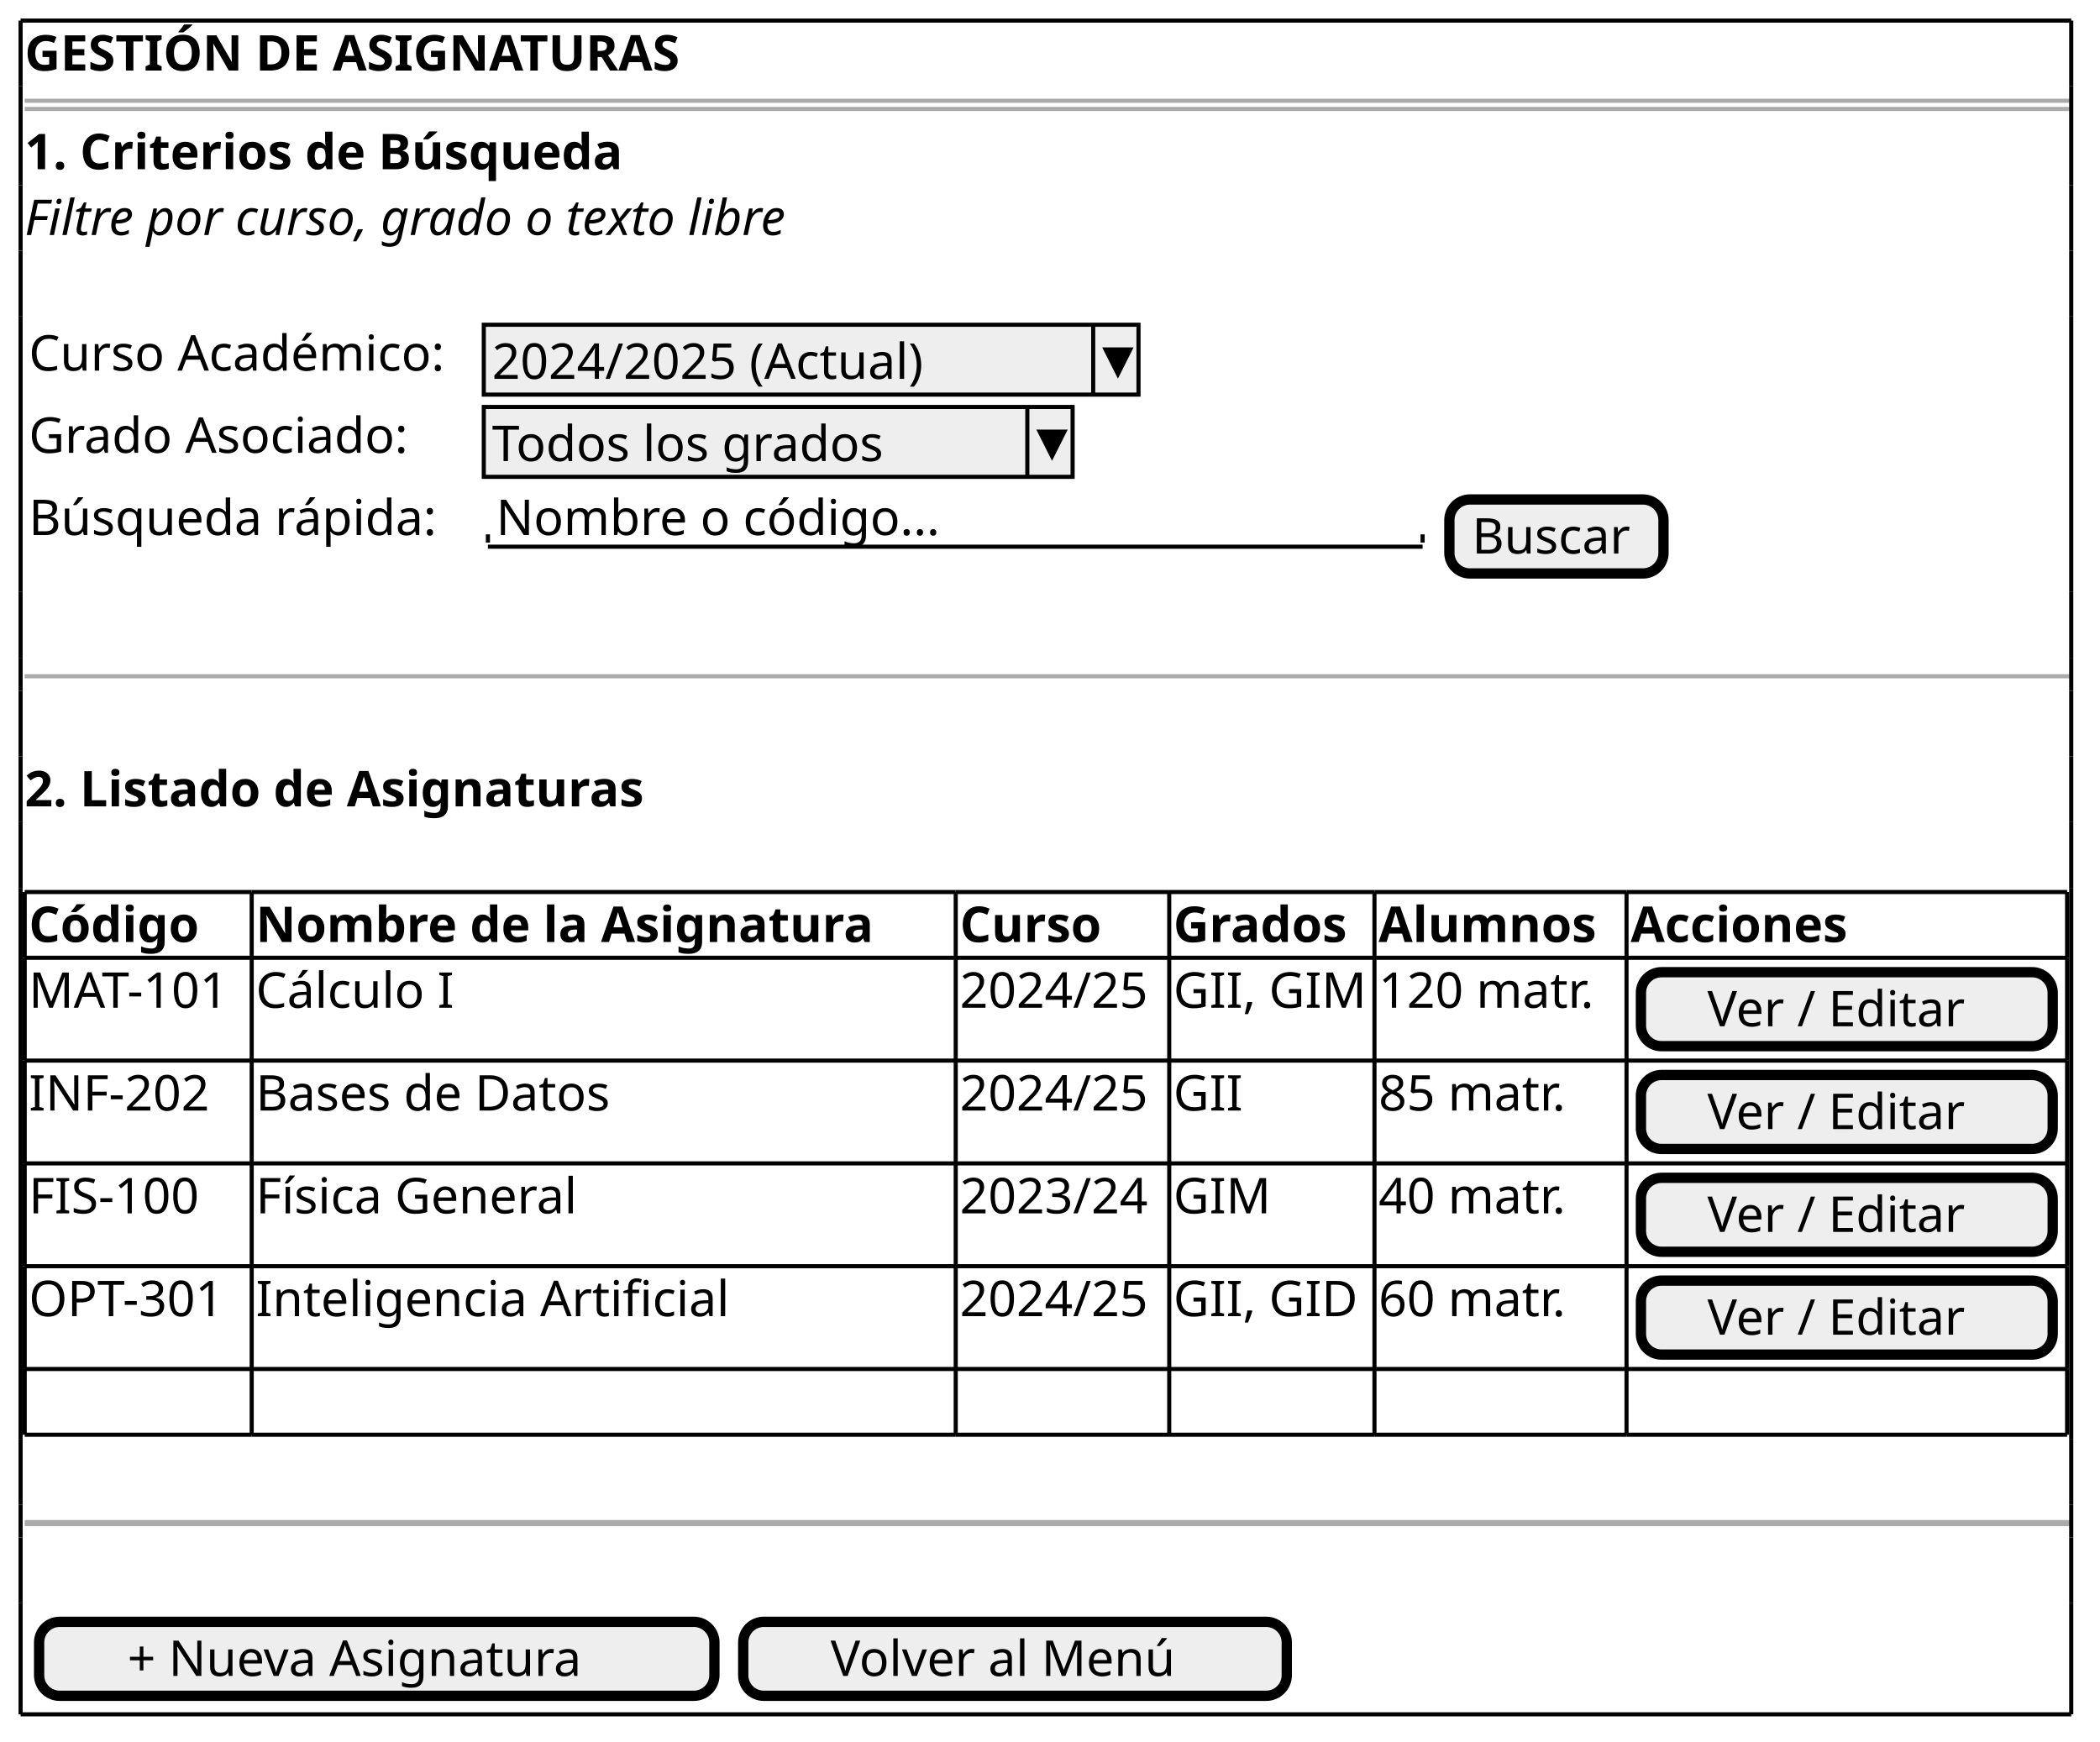
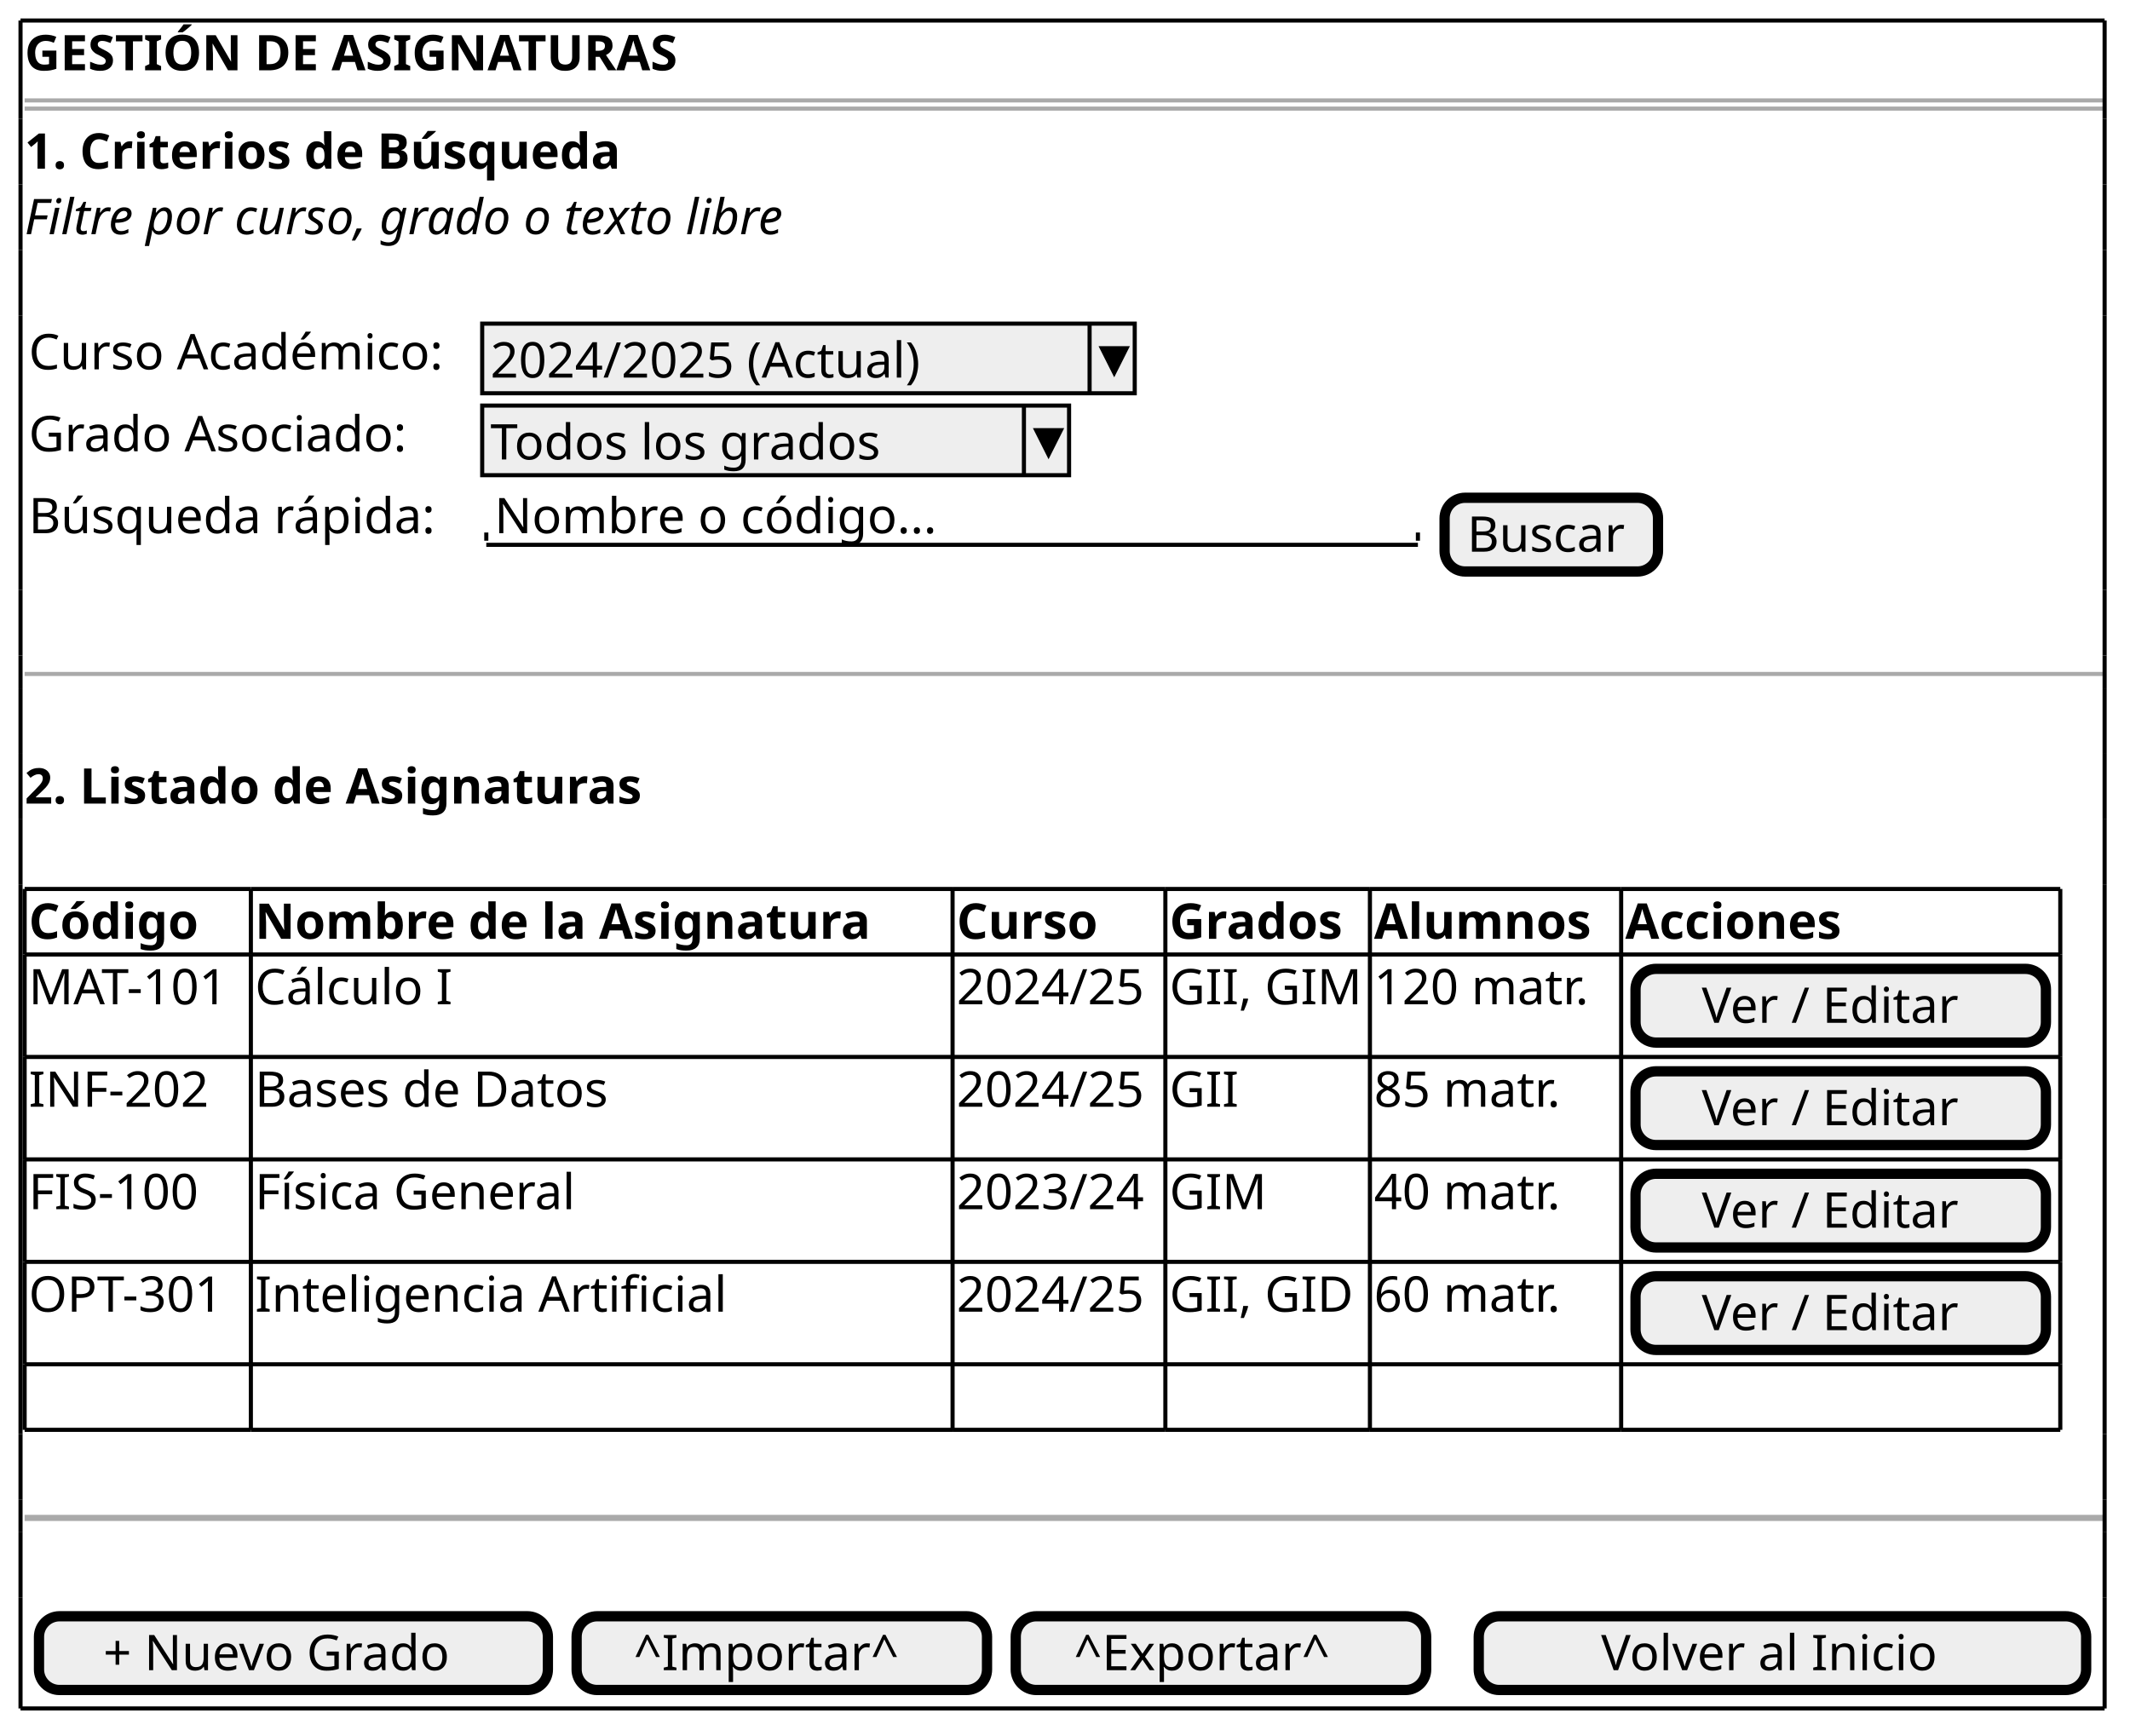
- <svg xmlns="http://www.w3.org/2000/svg" contentStyleType="text/css" data-diagram-type="SALT" height="423px" preserveAspectRatio="none" style="width:510px;height:423px;background:#FFFFFF;" version="1.1" viewBox="0 0 510 423" width="510px" zoomAndPan="magnify">
+ <svg xmlns="http://www.w3.org/2000/svg" contentStyleType="text/css" data-diagram-type="SALT" height="423px" preserveAspectRatio="none" style="width:519px;height:423px;background:#FFFFFF;" version="1.1" viewBox="0 0 519 423" width="519px" zoomAndPan="magnify">
  <defs />
  <g>
    <text fill="#000000" font-family="sans-serif" font-size="12" font-weight="bold" lengthAdjust="spacing" textLength="182.772" x="6" y="17.139">GESTIÓN DE ASIGNATURAS</text>
-     <line style="stroke:#AAAAAA;stroke-width:1;" x1="6" x2="503.014" y1="24.469" y2="24.469" />
-     <line style="stroke:#AAAAAA;stroke-width:1;" x1="6" x2="503.014" y1="26.469" y2="26.469" />
+     <line style="stroke:#AAAAAA;stroke-width:1;" x1="6" x2="512.814" y1="24.469" y2="24.469" />
+     <line style="stroke:#AAAAAA;stroke-width:1;" x1="6" x2="512.814" y1="26.469" y2="26.469" />
    <text fill="#000000" font-family="sans-serif" font-size="12" font-weight="bold" lengthAdjust="spacing" textLength="167.092" x="6" y="41.107">1. Criterios de Búsqueda</text>
    <text fill="#000000" font-family="sans-serif" font-size="12" font-style="italic" lengthAdjust="spacing" textLength="209.959" x="6" y="57.076">Filtre por curso, grado o texto libre</text>
    <text fill="#000000" font-family="sans-serif" font-size="12" lengthAdjust="spacing" textLength="108.492" x="7" y="90.014">Curso Académico:</text>
    <rect fill="#EEEEEE" height="16.969" style="stroke:#000000;stroke-width:1;" width="159" x="117.492" y="78.875" />
    <text fill="#000000" font-family="sans-serif" font-size="12" lengthAdjust="spacing" textLength="116.103" x="119.492" y="92.014">2024/2025 (Actual)</text>
    <line style="stroke:#000000;stroke-width:1;" x1="265.492" x2="265.492" y1="78.875" y2="95.844" />
    <polygon fill="#000000" points="268.492,84.875,274.492,84.875,271.492,90.844" style="stroke:#000000;stroke-width:1;" />
    <text fill="#000000" font-family="sans-serif" font-size="12" lengthAdjust="spacing" textLength="98.449" x="7" y="109.982">Grado Asociado:</text>
    <rect fill="#EEEEEE" height="16.969" style="stroke:#000000;stroke-width:1;" width="143" x="117.492" y="98.844" />
    <text fill="#000000" font-family="sans-serif" font-size="12" lengthAdjust="spacing" textLength="101.555" x="119.492" y="111.982">Todos los grados</text>
    <line style="stroke:#000000;stroke-width:1;" x1="249.492" x2="249.492" y1="98.844" y2="115.812" />
    <polygon fill="#000000" points="252.492,104.844,258.492,104.844,255.492,110.812" style="stroke:#000000;stroke-width:1;" />
    <text fill="#000000" font-family="sans-serif" font-size="12" lengthAdjust="spacing" textLength="105.732" x="7" y="129.951">Búsqueda rápida:</text>
    <text fill="#000000" font-family="sans-serif" font-size="12" lengthAdjust="spacing" textLength="114.205" x="120.492" y="129.951">Nombre o código...</text>
    <line style="stroke:#000000;stroke-width:1;" x1="118.492" x2="345.492" y1="132.781" y2="132.781" />
    <line style="stroke:#000000;stroke-width:1;" x1="118.492" x2="118.492" y1="129.781" y2="131.781" />
    <line style="stroke:#000000;stroke-width:1;" x1="345.492" x2="345.492" y1="129.781" y2="131.781" />
    <rect fill="#EEEEEE" height="17.969" rx="5" ry="5" style="stroke:#000000;stroke-width:2.5;" width="52" x="351.992" y="121.312" />
    <text fill="#000000" font-family="sans-serif" font-size="12" lengthAdjust="spacing" textLength="40.975" x="357.505" y="134.451">Buscar</text>
-     <line style="stroke:#AAAAAA;stroke-width:1;" x1="6" x2="503.014" y1="164.25" y2="164.25" />
+     <line style="stroke:#AAAAAA;stroke-width:1;" x1="6" x2="512.814" y1="164.25" y2="164.25" />
    <text fill="#000000" font-family="sans-serif" font-size="12" font-weight="bold" lengthAdjust="spacing" textLength="172.951" x="6" y="195.857">2. Listado de Asignaturas</text>
    <text fill="#000000" font-family="sans-serif" font-size="12" font-weight="bold" lengthAdjust="spacing" textLength="46.588" x="7" y="228.795">Código</text>
    <text fill="#000000" font-family="sans-serif" font-size="12" font-weight="bold" lengthAdjust="spacing" textLength="168.978" x="62.127" y="228.795">Nombre de la Asignatura</text>
    <text fill="#000000" font-family="sans-serif" font-size="12" font-weight="bold" lengthAdjust="spacing" textLength="38.654" x="233.106" y="228.795">Curso</text>
    <text fill="#000000" font-family="sans-serif" font-size="12" font-weight="bold" lengthAdjust="spacing" textLength="47.842" x="284.957" y="228.795">Grados</text>
    <text fill="#000000" font-family="sans-serif" font-size="12" font-weight="bold" lengthAdjust="spacing" textLength="58.377" x="334.799" y="228.795">Alumnos</text>
    <text fill="#000000" font-family="sans-serif" font-size="12" font-weight="bold" lengthAdjust="spacing" textLength="59.695" x="396.014" y="228.795">Acciones</text>
    <text fill="#000000" font-family="sans-serif" font-size="12" lengthAdjust="spacing" textLength="53.127" x="7" y="244.764">MAT-101</text>
    <text fill="#000000" font-family="sans-serif" font-size="12" lengthAdjust="spacing" textLength="51.299" x="62.127" y="244.764">Cálculo I</text>
    <text fill="#000000" font-family="sans-serif" font-size="12" lengthAdjust="spacing" textLength="49.852" x="233.106" y="244.764">2024/25</text>
    <text fill="#000000" font-family="sans-serif" font-size="12" lengthAdjust="spacing" textLength="47.197" x="284.957" y="244.764">GII, GIM</text>
    <text fill="#000000" font-family="sans-serif" font-size="12" lengthAdjust="spacing" textLength="59.215" x="334.799" y="244.764">120 matr.</text>
    <rect fill="#EEEEEE" height="17.969" rx="5" ry="5" style="stroke:#000000;stroke-width:2.5;" width="100" x="398.514" y="236.125" />
    <text fill="#000000" font-family="sans-serif" font-size="12" lengthAdjust="spacing" textLength="67.723" x="414.652" y="249.264">Ver / Editar</text>
    <text fill="#000000" font-family="sans-serif" font-size="12" lengthAdjust="spacing" textLength="46.652" x="7" y="269.732">INF-202</text>
    <text fill="#000000" font-family="sans-serif" font-size="12" lengthAdjust="spacing" textLength="92.994" x="62.127" y="269.732">Bases de Datos</text>
    <text fill="#000000" font-family="sans-serif" font-size="12" lengthAdjust="spacing" textLength="49.852" x="233.106" y="269.732">2024/25</text>
    <text fill="#000000" font-family="sans-serif" font-size="12" lengthAdjust="spacing" textLength="16.377" x="284.957" y="269.732">GII</text>
    <text fill="#000000" font-family="sans-serif" font-size="12" lengthAdjust="spacing" textLength="51.58" x="334.799" y="269.732">85 matr.</text>
    <rect fill="#EEEEEE" height="17.969" rx="5" ry="5" style="stroke:#000000;stroke-width:2.5;" width="100" x="398.514" y="261.094" />
    <text fill="#000000" font-family="sans-serif" font-size="12" lengthAdjust="spacing" textLength="67.723" x="414.652" y="274.232">Ver / Editar</text>
    <text fill="#000000" font-family="sans-serif" font-size="12" lengthAdjust="spacing" textLength="45.293" x="7" y="294.701">FIS-100</text>
    <text fill="#000000" font-family="sans-serif" font-size="12" lengthAdjust="spacing" textLength="84.879" x="62.127" y="294.701">Física General</text>
    <text fill="#000000" font-family="sans-serif" font-size="12" lengthAdjust="spacing" textLength="49.852" x="233.106" y="294.701">2023/24</text>
    <text fill="#000000" font-family="sans-serif" font-size="12" lengthAdjust="spacing" textLength="23.191" x="284.957" y="294.701">GIM</text>
    <text fill="#000000" font-family="sans-serif" font-size="12" lengthAdjust="spacing" textLength="51.58" x="334.799" y="294.701">40 matr.</text>
    <rect fill="#EEEEEE" height="17.969" rx="5" ry="5" style="stroke:#000000;stroke-width:2.5;" width="100" x="398.514" y="286.062" />
    <text fill="#000000" font-family="sans-serif" font-size="12" lengthAdjust="spacing" textLength="67.723" x="414.652" y="299.201">Ver / Editar</text>
    <text fill="#000000" font-family="sans-serif" font-size="12" lengthAdjust="spacing" textLength="51.246" x="7" y="319.67">OPT-301</text>
    <text fill="#000000" font-family="sans-serif" font-size="12" lengthAdjust="spacing" textLength="122.965" x="62.127" y="319.67">Inteligencia Artificial</text>
    <text fill="#000000" font-family="sans-serif" font-size="12" lengthAdjust="spacing" textLength="49.852" x="233.106" y="319.67">2024/25</text>
    <text fill="#000000" font-family="sans-serif" font-size="12" lengthAdjust="spacing" textLength="46.084" x="284.957" y="319.67">GII, GID</text>
    <text fill="#000000" font-family="sans-serif" font-size="12" lengthAdjust="spacing" textLength="51.58" x="334.799" y="319.67">60 matr.</text>
    <rect fill="#EEEEEE" height="17.969" rx="5" ry="5" style="stroke:#000000;stroke-width:2.5;" width="100" x="398.514" y="311.031" />
    <text fill="#000000" font-family="sans-serif" font-size="12" lengthAdjust="spacing" textLength="67.723" x="414.652" y="324.17">Ver / Editar</text>
    <line style="stroke:#000000;stroke-width:1;" x1="6" x2="61.127" y1="216.656" y2="216.656" />
    <line style="stroke:#000000;stroke-width:1;" x1="333.799" x2="395.014" y1="307.531" y2="307.531" />
    <line style="stroke:#000000;stroke-width:1;" x1="61.127" x2="232.106" y1="216.656" y2="216.656" />
    <line style="stroke:#000000;stroke-width:1;" x1="395.014" x2="502.014" y1="307.531" y2="307.531" />
    <line style="stroke:#000000;stroke-width:1;" x1="232.106" x2="283.957" y1="216.656" y2="216.656" />
    <line style="stroke:#000000;stroke-width:1;" x1="283.957" x2="333.799" y1="216.656" y2="216.656" />
    <line style="stroke:#000000;stroke-width:1;" x1="333.799" x2="395.014" y1="216.656" y2="216.656" />
    <line style="stroke:#000000;stroke-width:1;" x1="395.014" x2="502.014" y1="216.656" y2="216.656" />
    <line style="stroke:#000000;stroke-width:1;" x1="6" x2="61.127" y1="282.562" y2="282.562" />
    <line style="stroke:#000000;stroke-width:1;" x1="61.127" x2="232.106" y1="282.562" y2="282.562" />
    <line style="stroke:#000000;stroke-width:1;" x1="232.106" x2="283.957" y1="282.562" y2="282.562" />
    <line style="stroke:#000000;stroke-width:1;" x1="283.957" x2="333.799" y1="282.562" y2="282.562" />
    <line style="stroke:#000000;stroke-width:1;" x1="333.799" x2="395.014" y1="282.562" y2="282.562" />
    <line style="stroke:#000000;stroke-width:1;" x1="395.014" x2="502.014" y1="282.562" y2="282.562" />
    <line style="stroke:#000000;stroke-width:1;" x1="6" x2="61.127" y1="348.469" y2="348.469" />
    <line style="stroke:#000000;stroke-width:1;" x1="61.127" x2="232.106" y1="348.469" y2="348.469" />
    <line style="stroke:#000000;stroke-width:1;" x1="232.106" x2="283.957" y1="348.469" y2="348.469" />
    <line style="stroke:#000000;stroke-width:1;" x1="283.957" x2="333.799" y1="348.469" y2="348.469" />
    <line style="stroke:#000000;stroke-width:1;" x1="333.799" x2="395.014" y1="348.469" y2="348.469" />
    <line style="stroke:#000000;stroke-width:1;" x1="6" x2="61.127" y1="257.594" y2="257.594" />
    <line style="stroke:#000000;stroke-width:1;" x1="395.014" x2="502.014" y1="348.469" y2="348.469" />
    <line style="stroke:#000000;stroke-width:1;" x1="61.127" x2="232.106" y1="257.594" y2="257.594" />
    <line style="stroke:#000000;stroke-width:1;" x1="232.106" x2="283.957" y1="257.594" y2="257.594" />
    <line style="stroke:#000000;stroke-width:1;" x1="283.957" x2="333.799" y1="257.594" y2="257.594" />
    <line style="stroke:#000000;stroke-width:1;" x1="333.799" x2="395.014" y1="257.594" y2="257.594" />
    <line style="stroke:#000000;stroke-width:1;" x1="395.014" x2="502.014" y1="257.594" y2="257.594" />
    <line style="stroke:#000000;stroke-width:1;" x1="6" x2="61.127" y1="332.5" y2="332.5" />
    <line style="stroke:#000000;stroke-width:1;" x1="61.127" x2="232.106" y1="332.5" y2="332.5" />
    <line style="stroke:#000000;stroke-width:1;" x1="232.106" x2="283.957" y1="332.5" y2="332.5" />
    <line style="stroke:#000000;stroke-width:1;" x1="283.957" x2="333.799" y1="332.5" y2="332.5" />
    <line style="stroke:#000000;stroke-width:1;" x1="6" x2="61.127" y1="232.625" y2="232.625" />
    <line style="stroke:#000000;stroke-width:1;" x1="333.799" x2="395.014" y1="332.5" y2="332.5" />
    <line style="stroke:#000000;stroke-width:1;" x1="61.127" x2="232.106" y1="232.625" y2="232.625" />
    <line style="stroke:#000000;stroke-width:1;" x1="395.014" x2="502.014" y1="332.5" y2="332.5" />
    <line style="stroke:#000000;stroke-width:1;" x1="232.106" x2="283.957" y1="232.625" y2="232.625" />
    <line style="stroke:#000000;stroke-width:1;" x1="283.957" x2="333.799" y1="232.625" y2="232.625" />
    <line style="stroke:#000000;stroke-width:1;" x1="333.799" x2="395.014" y1="232.625" y2="232.625" />
    <line style="stroke:#000000;stroke-width:1;" x1="395.014" x2="502.014" y1="232.625" y2="232.625" />
    <line style="stroke:#000000;stroke-width:1;" x1="6" x2="61.127" y1="307.531" y2="307.531" />
    <line style="stroke:#000000;stroke-width:1;" x1="61.127" x2="232.106" y1="307.531" y2="307.531" />
    <line style="stroke:#000000;stroke-width:1;" x1="232.106" x2="283.957" y1="307.531" y2="307.531" />
    <line style="stroke:#000000;stroke-width:1;" x1="283.957" x2="333.799" y1="307.531" y2="307.531" />
    <line style="stroke:#000000;stroke-width:1;" x1="6" x2="6" y1="216.656" y2="232.625" />
    <line style="stroke:#000000;stroke-width:1;" x1="333.799" x2="333.799" y1="307.531" y2="332.5" />
    <line style="stroke:#000000;stroke-width:1;" x1="61.127" x2="61.127" y1="216.656" y2="232.625" />
    <line style="stroke:#000000;stroke-width:1;" x1="395.014" x2="395.014" y1="307.531" y2="332.5" />
    <line style="stroke:#000000;stroke-width:1;" x1="502.014" x2="502.014" y1="307.531" y2="332.5" />
    <line style="stroke:#000000;stroke-width:1;" x1="232.106" x2="232.106" y1="216.656" y2="232.625" />
    <line style="stroke:#000000;stroke-width:1;" x1="283.957" x2="283.957" y1="216.656" y2="232.625" />
    <line style="stroke:#000000;stroke-width:1;" x1="333.799" x2="333.799" y1="216.656" y2="232.625" />
    <line style="stroke:#000000;stroke-width:1;" x1="395.014" x2="395.014" y1="216.656" y2="232.625" />
    <line style="stroke:#000000;stroke-width:1;" x1="502.014" x2="502.014" y1="216.656" y2="232.625" />
    <line style="stroke:#000000;stroke-width:1;" x1="6" x2="6" y1="282.562" y2="307.531" />
    <line style="stroke:#000000;stroke-width:1;" x1="61.127" x2="61.127" y1="282.562" y2="307.531" />
    <line style="stroke:#000000;stroke-width:1;" x1="232.106" x2="232.106" y1="282.562" y2="307.531" />
    <line style="stroke:#000000;stroke-width:1;" x1="283.957" x2="283.957" y1="282.562" y2="307.531" />
    <line style="stroke:#000000;stroke-width:1;" x1="333.799" x2="333.799" y1="282.562" y2="307.531" />
    <line style="stroke:#000000;stroke-width:1;" x1="395.014" x2="395.014" y1="282.562" y2="307.531" />
    <line style="stroke:#000000;stroke-width:1;" x1="502.014" x2="502.014" y1="282.562" y2="307.531" />
    <line style="stroke:#000000;stroke-width:1;" x1="6" x2="6" y1="257.594" y2="282.562" />
    <line style="stroke:#000000;stroke-width:1;" x1="61.127" x2="61.127" y1="257.594" y2="282.562" />
    <line style="stroke:#000000;stroke-width:1;" x1="232.106" x2="232.106" y1="257.594" y2="282.562" />
    <line style="stroke:#000000;stroke-width:1;" x1="283.957" x2="283.957" y1="257.594" y2="282.562" />
    <line style="stroke:#000000;stroke-width:1;" x1="333.799" x2="333.799" y1="257.594" y2="282.562" />
    <line style="stroke:#000000;stroke-width:1;" x1="395.014" x2="395.014" y1="257.594" y2="282.562" />
    <line style="stroke:#000000;stroke-width:1;" x1="502.014" x2="502.014" y1="257.594" y2="282.562" />
    <line style="stroke:#000000;stroke-width:1;" x1="6" x2="6" y1="332.5" y2="348.469" />
    <line style="stroke:#000000;stroke-width:1;" x1="61.127" x2="61.127" y1="332.5" y2="348.469" />
    <line style="stroke:#000000;stroke-width:1;" x1="232.106" x2="232.106" y1="332.5" y2="348.469" />
    <line style="stroke:#000000;stroke-width:1;" x1="283.957" x2="283.957" y1="332.5" y2="348.469" />
    <line style="stroke:#000000;stroke-width:1;" x1="6" x2="6" y1="232.625" y2="257.594" />
    <line style="stroke:#000000;stroke-width:1;" x1="333.799" x2="333.799" y1="332.5" y2="348.469" />
    <line style="stroke:#000000;stroke-width:1;" x1="61.127" x2="61.127" y1="232.625" y2="257.594" />
    <line style="stroke:#000000;stroke-width:1;" x1="395.014" x2="395.014" y1="332.5" y2="348.469" />
    <line style="stroke:#000000;stroke-width:1;" x1="502.014" x2="502.014" y1="332.5" y2="348.469" />
    <line style="stroke:#000000;stroke-width:1;" x1="232.106" x2="232.106" y1="232.625" y2="257.594" />
    <line style="stroke:#000000;stroke-width:1;" x1="283.957" x2="283.957" y1="232.625" y2="257.594" />
    <line style="stroke:#000000;stroke-width:1;" x1="333.799" x2="333.799" y1="232.625" y2="257.594" />
    <line style="stroke:#000000;stroke-width:1;" x1="395.014" x2="395.014" y1="232.625" y2="257.594" />
    <line style="stroke:#000000;stroke-width:1;" x1="502.014" x2="502.014" y1="232.625" y2="257.594" />
    <line style="stroke:#000000;stroke-width:1;" x1="6" x2="6" y1="307.531" y2="332.5" />
    <line style="stroke:#000000;stroke-width:1;" x1="61.127" x2="61.127" y1="307.531" y2="332.5" />
    <line style="stroke:#000000;stroke-width:1;" x1="232.106" x2="232.106" y1="307.531" y2="332.5" />
    <line style="stroke:#000000;stroke-width:1;" x1="283.957" x2="283.957" y1="307.531" y2="332.5" />
-     <line style="stroke:#AAAAAA;stroke-width:1.5;" x1="6" x2="503.014" y1="369.938" y2="369.938" />
-     <rect fill="#EEEEEE" height="17.969" rx="5" ry="5" style="stroke:#000000;stroke-width:2.5;" width="164" x="9.5" y="393.906" />
-     <text fill="#000000" font-family="sans-serif" font-size="12" lengthAdjust="spacing" textLength="121.072" x="30.964" y="407.045">+ Nueva Asignatura</text>
-     <rect fill="#EEEEEE" height="17.969" rx="5" ry="5" style="stroke:#000000;stroke-width:2.5;" width="132" x="180.5" y="393.906" />
-     <text fill="#000000" font-family="sans-serif" font-size="12" lengthAdjust="spacing" textLength="89.566" x="201.717" y="407.045">Volver al Menú</text>
-     <line style="stroke:#000000;stroke-width:1;" x1="5" x2="503.014" y1="5" y2="5" />
-     <line style="stroke:#000000;stroke-width:1;" x1="5" x2="503.014" y1="416.375" y2="416.375" />
+     <line style="stroke:#AAAAAA;stroke-width:1.5;" x1="6" x2="512.814" y1="369.938" y2="369.938" />
+     <rect fill="#EEEEEE" height="17.969" rx="5" ry="5" style="stroke:#000000;stroke-width:2.5;" width="124" x="9.5" y="393.906" />
+     <text fill="#000000" font-family="sans-serif" font-size="12" lengthAdjust="spacing" textLength="92.637" x="25.182" y="407.045">+ Nuevo Grado</text>
+     <rect fill="#EEEEEE" height="17.969" rx="5" ry="5" style="stroke:#000000;stroke-width:2.5;" width="100" x="140.5" y="393.906" />
+     <text fill="#000000" font-family="sans-serif" font-size="12" lengthAdjust="spacing" textLength="72.223" x="154.389" y="407.045">^Importar^</text>
+     <rect fill="#EEEEEE" height="17.969" rx="5" ry="5" style="stroke:#000000;stroke-width:2.5;" width="100" x="247.5" y="393.906" />
+     <text fill="#000000" font-family="sans-serif" font-size="12" lengthAdjust="spacing" textLength="71.678" x="261.661" y="407.045">^Exportar^</text>
+     <rect fill="#EEEEEE" height="17.969" rx="5" ry="5" style="stroke:#000000;stroke-width:2.5;" width="148" x="360.315" y="393.906" />
+     <text fill="#000000" font-family="sans-serif" font-size="12" lengthAdjust="spacing" textLength="88.371" x="390.129" y="407.045">Volver al Inicio</text>
+     <line style="stroke:#000000;stroke-width:1;" x1="5" x2="512.814" y1="5" y2="5" />
+     <line style="stroke:#000000;stroke-width:1;" x1="5" x2="512.814" y1="416.375" y2="416.375" />
    <line style="stroke:#000000;stroke-width:1;" x1="5" x2="5" y1="5" y2="20.969" />
-     <line style="stroke:#000000;stroke-width:1;" x1="503.014" x2="503.014" y1="5" y2="20.969" />
+     <line style="stroke:#000000;stroke-width:1;" x1="512.814" x2="512.814" y1="5" y2="20.969" />
    <line style="stroke:#000000;stroke-width:1;" x1="5" x2="5" y1="389.406" y2="416.375" />
-     <line style="stroke:#000000;stroke-width:1;" x1="503.014" x2="503.014" y1="389.406" y2="416.375" />
+     <line style="stroke:#000000;stroke-width:1;" x1="512.814" x2="512.814" y1="389.406" y2="416.375" />
    <line style="stroke:#000000;stroke-width:1;" x1="5" x2="5" y1="215.656" y2="349.469" />
-     <line style="stroke:#000000;stroke-width:1;" x1="503.014" x2="503.014" y1="215.656" y2="349.469" />
+     <line style="stroke:#000000;stroke-width:1;" x1="512.814" x2="512.814" y1="215.656" y2="349.469" />
    <line style="stroke:#000000;stroke-width:1;" x1="5" x2="5" y1="159.75" y2="167.75" />
-     <line style="stroke:#000000;stroke-width:1;" x1="503.014" x2="503.014" y1="159.75" y2="167.75" />
+     <line style="stroke:#000000;stroke-width:1;" x1="512.814" x2="512.814" y1="159.75" y2="167.75" />
    <line style="stroke:#000000;stroke-width:1;" x1="5" x2="5" y1="44.938" y2="60.906" />
-     <line style="stroke:#000000;stroke-width:1;" x1="503.014" x2="503.014" y1="44.938" y2="60.906" />
+     <line style="stroke:#000000;stroke-width:1;" x1="512.814" x2="512.814" y1="44.938" y2="60.906" />
    <line style="stroke:#000000;stroke-width:1;" x1="5" x2="5" y1="373.438" y2="389.406" />
-     <line style="stroke:#000000;stroke-width:1;" x1="503.014" x2="503.014" y1="373.438" y2="389.406" />
+     <line style="stroke:#000000;stroke-width:1;" x1="512.814" x2="512.814" y1="373.438" y2="389.406" />
    <line style="stroke:#000000;stroke-width:1;" x1="5" x2="5" y1="199.688" y2="215.656" />
-     <line style="stroke:#000000;stroke-width:1;" x1="503.014" x2="503.014" y1="199.688" y2="215.656" />
+     <line style="stroke:#000000;stroke-width:1;" x1="512.814" x2="512.814" y1="199.688" y2="215.656" />
    <line style="stroke:#000000;stroke-width:1;" x1="5" x2="5" y1="143.781" y2="159.75" />
-     <line style="stroke:#000000;stroke-width:1;" x1="503.014" x2="503.014" y1="143.781" y2="159.75" />
+     <line style="stroke:#000000;stroke-width:1;" x1="512.814" x2="512.814" y1="143.781" y2="159.75" />
    <line style="stroke:#000000;stroke-width:1;" x1="5" x2="5" y1="28.969" y2="44.938" />
-     <line style="stroke:#000000;stroke-width:1;" x1="503.014" x2="503.014" y1="28.969" y2="44.938" />
+     <line style="stroke:#000000;stroke-width:1;" x1="512.814" x2="512.814" y1="28.969" y2="44.938" />
    <line style="stroke:#000000;stroke-width:1;" x1="5" x2="5" y1="365.438" y2="373.438" />
-     <line style="stroke:#000000;stroke-width:1;" x1="503.014" x2="503.014" y1="365.438" y2="373.438" />
+     <line style="stroke:#000000;stroke-width:1;" x1="512.814" x2="512.814" y1="365.438" y2="373.438" />
    <line style="stroke:#000000;stroke-width:1;" x1="5" x2="5" y1="183.719" y2="199.688" />
-     <line style="stroke:#000000;stroke-width:1;" x1="503.014" x2="503.014" y1="183.719" y2="199.688" />
+     <line style="stroke:#000000;stroke-width:1;" x1="512.814" x2="512.814" y1="183.719" y2="199.688" />
    <line style="stroke:#000000;stroke-width:1;" x1="5" x2="5" y1="76.875" y2="143.781" />
-     <line style="stroke:#000000;stroke-width:1;" x1="503.014" x2="503.014" y1="76.875" y2="143.781" />
+     <line style="stroke:#000000;stroke-width:1;" x1="512.814" x2="512.814" y1="76.875" y2="143.781" />
    <line style="stroke:#000000;stroke-width:1;" x1="5" x2="5" y1="20.969" y2="28.969" />
-     <line style="stroke:#000000;stroke-width:1;" x1="503.014" x2="503.014" y1="20.969" y2="28.969" />
+     <line style="stroke:#000000;stroke-width:1;" x1="512.814" x2="512.814" y1="20.969" y2="28.969" />
    <line style="stroke:#000000;stroke-width:1;" x1="5" x2="5" y1="349.469" y2="365.438" />
-     <line style="stroke:#000000;stroke-width:1;" x1="503.014" x2="503.014" y1="349.469" y2="365.438" />
+     <line style="stroke:#000000;stroke-width:1;" x1="512.814" x2="512.814" y1="349.469" y2="365.438" />
    <line style="stroke:#000000;stroke-width:1;" x1="5" x2="5" y1="167.75" y2="183.719" />
-     <line style="stroke:#000000;stroke-width:1;" x1="503.014" x2="503.014" y1="167.75" y2="183.719" />
+     <line style="stroke:#000000;stroke-width:1;" x1="512.814" x2="512.814" y1="167.75" y2="183.719" />
    <line style="stroke:#000000;stroke-width:1;" x1="5" x2="5" y1="60.906" y2="76.875" />
-     <line style="stroke:#000000;stroke-width:1;" x1="503.014" x2="503.014" y1="60.906" y2="76.875" />
+     <line style="stroke:#000000;stroke-width:1;" x1="512.814" x2="512.814" y1="60.906" y2="76.875" />
  </g>
</svg>
